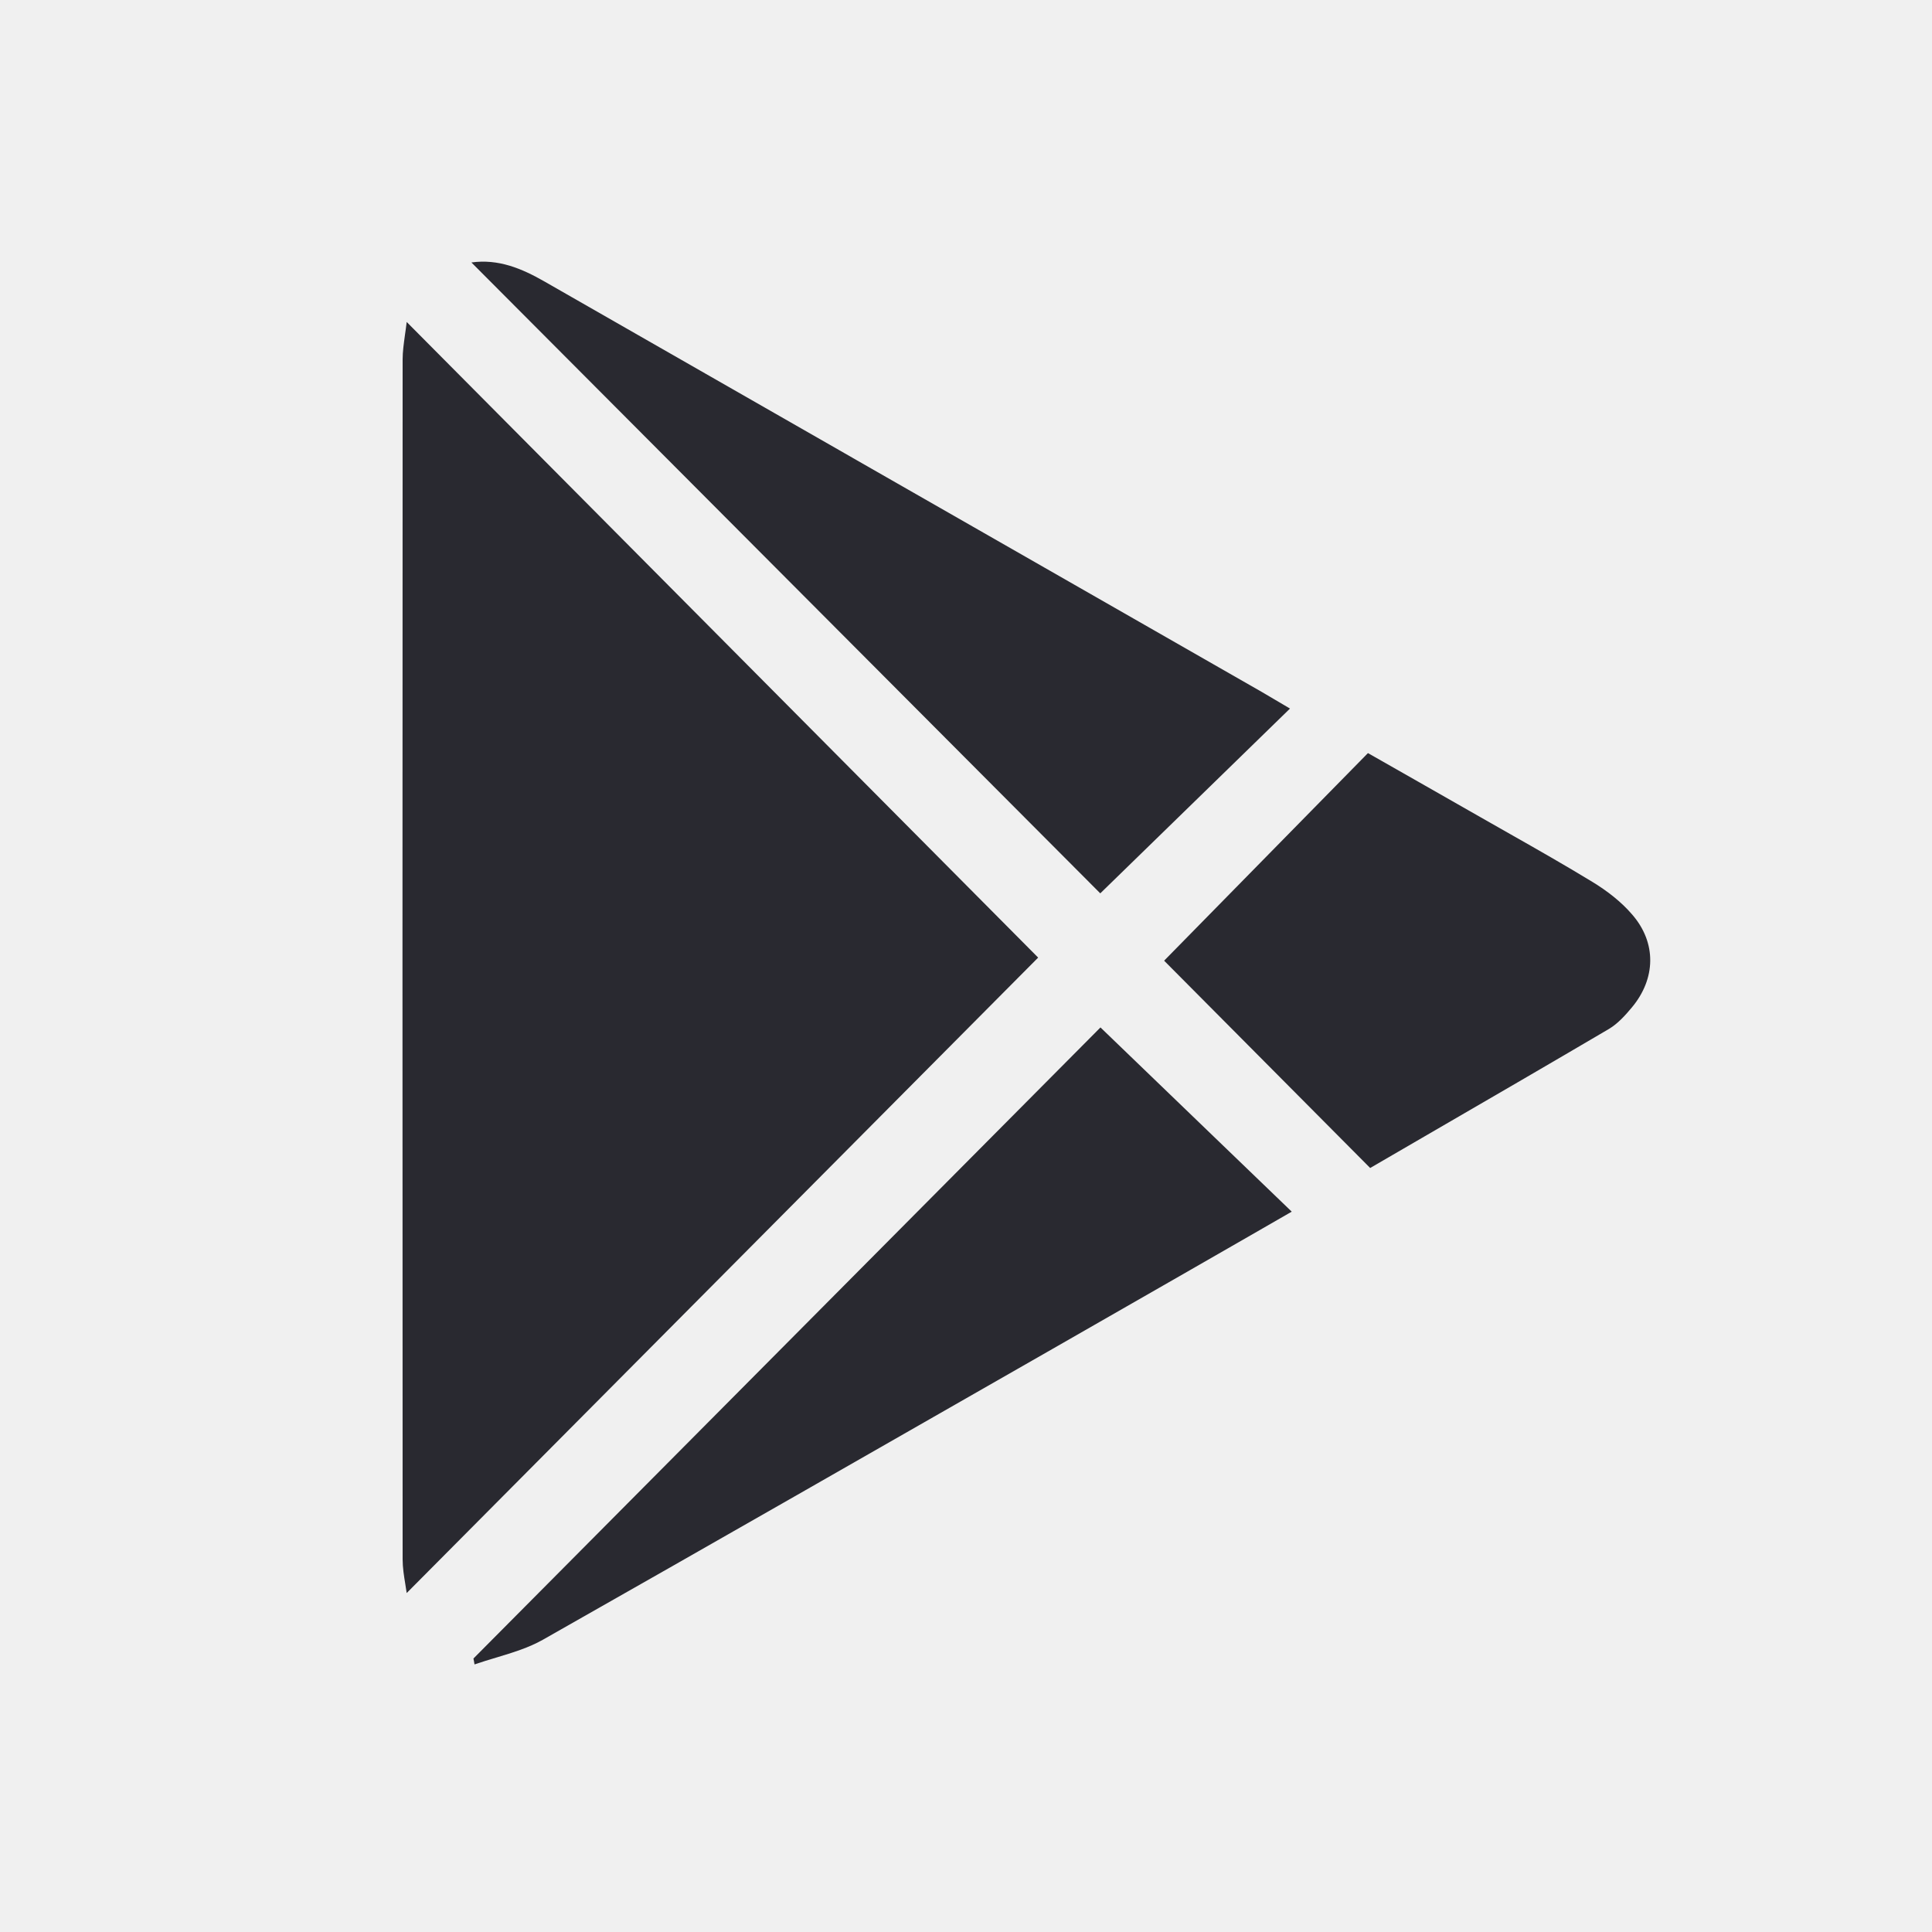
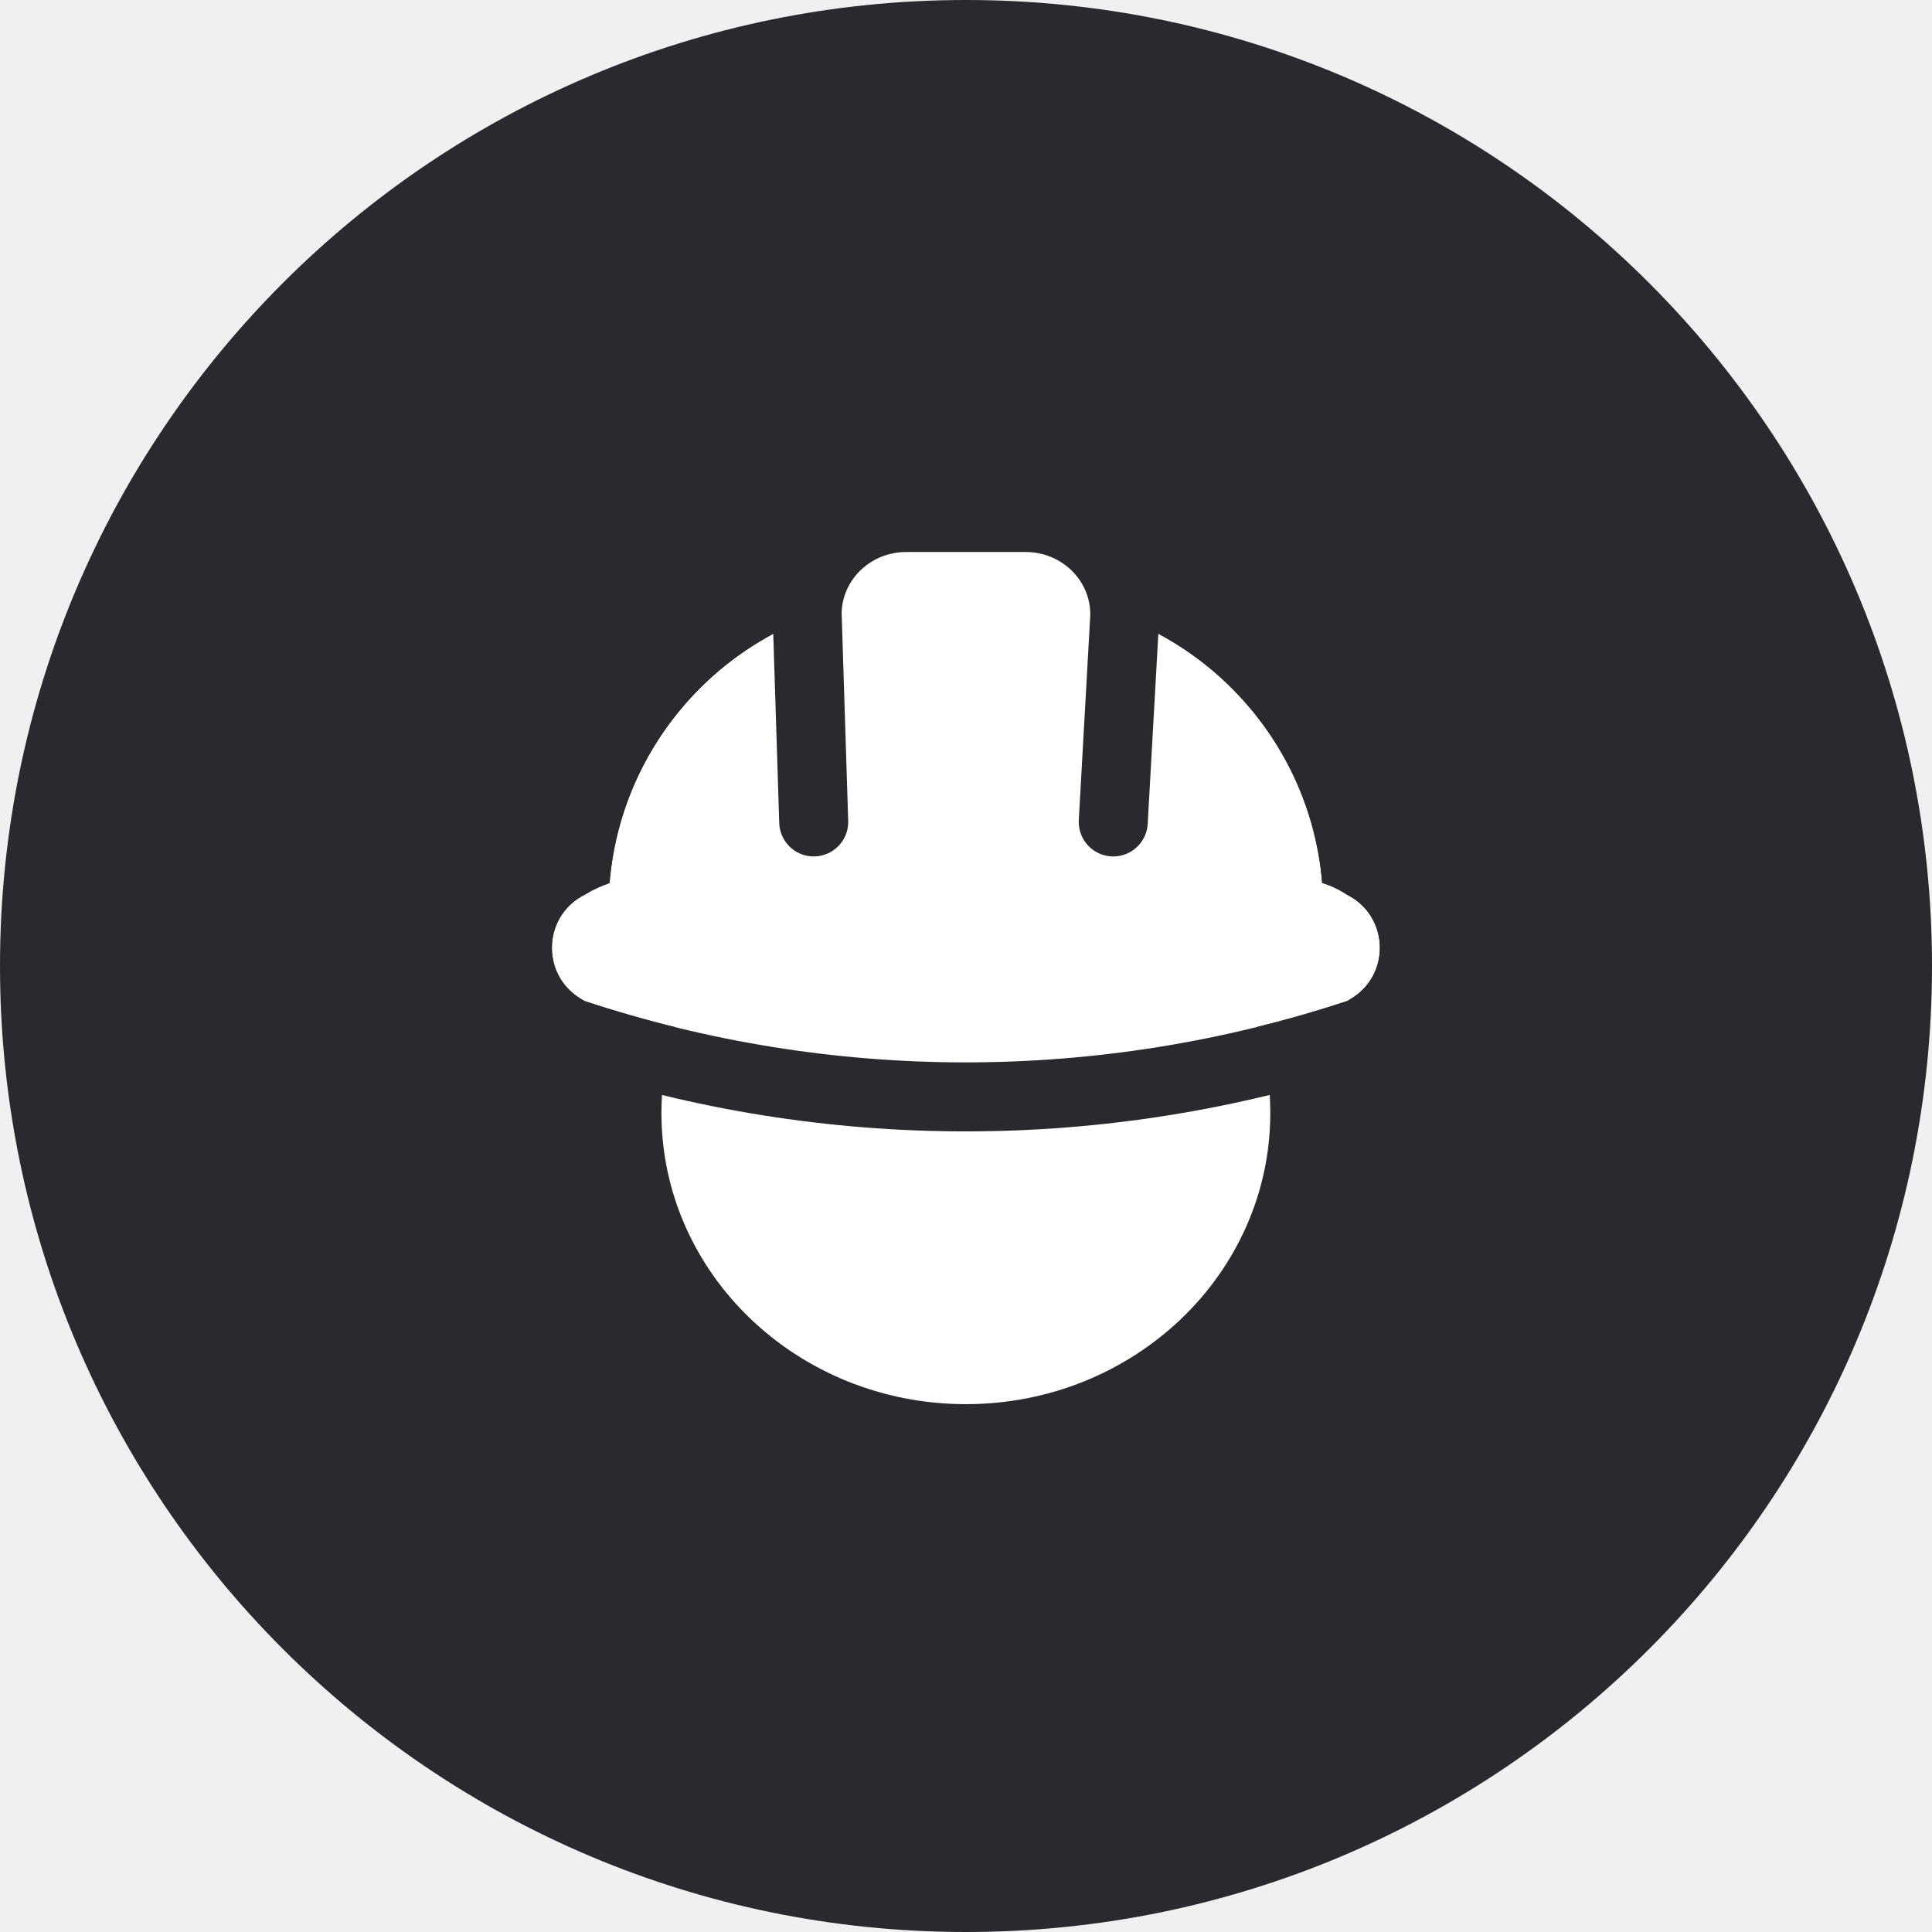
- <svg xmlns="http://www.w3.org/2000/svg" width="20" height="20" viewBox="0 0 20 20" fill="none">
-   <path fill-rule="evenodd" clip-rule="evenodd" d="M13.354 7.335C12.681 7.991 12.022 8.633 11.39 9.248C9.249 7.099 7.069 4.913 4.88 2.717C5.159 2.678 5.401 2.779 5.638 2.915C6.701 3.524 7.765 4.132 8.829 4.741L8.832 4.743C9.492 5.12 10.151 5.497 10.811 5.875C11.562 6.304 12.312 6.734 13.062 7.163C13.121 7.197 13.18 7.232 13.242 7.269C13.278 7.29 13.315 7.312 13.354 7.335ZM10.747 9.913C8.591 7.743 6.417 5.554 4.21 3.333C4.205 3.38 4.198 3.425 4.192 3.468C4.18 3.557 4.168 3.639 4.168 3.721C4.166 7.861 4.166 12.001 4.168 16.142C4.168 16.228 4.182 16.315 4.195 16.394L4.195 16.394C4.201 16.428 4.206 16.461 4.21 16.491L4.226 16.475C6.413 14.275 8.586 12.087 10.747 9.913ZM11.392 10.636C9.254 12.788 7.077 14.978 4.901 17.169L4.907 17.199L4.912 17.23C4.987 17.204 5.064 17.181 5.141 17.158L5.141 17.158L5.141 17.158C5.306 17.108 5.472 17.058 5.619 16.975C7.379 15.977 9.135 14.971 10.892 13.966L10.892 13.966L10.892 13.966L12.215 13.208C12.455 13.071 12.695 12.933 12.943 12.79L12.943 12.79L13.372 12.543L12.567 11.768L12.566 11.767C12.166 11.382 11.774 11.004 11.392 10.636ZM12.051 9.945C12.747 10.645 13.455 11.358 14.184 12.091C14.378 11.978 14.574 11.864 14.771 11.75C15.392 11.39 16.024 11.023 16.655 10.652C16.746 10.598 16.824 10.512 16.893 10.429C17.142 10.131 17.15 9.759 16.896 9.467C16.782 9.334 16.635 9.221 16.484 9.129C16.203 8.958 15.917 8.795 15.631 8.633C15.531 8.577 15.431 8.52 15.332 8.463C15.115 8.34 14.899 8.216 14.683 8.093C14.509 7.994 14.335 7.895 14.161 7.796C13.923 8.038 13.687 8.279 13.452 8.518C12.979 9 12.512 9.475 12.051 9.945Z" fill="#292930" />
+ <svg xmlns="http://www.w3.org/2000/svg" width="28" height="28" viewBox="0 0 28 28" fill="none">
+   <circle cx="14" cy="14" r="14" fill="#292930" />
+   <ellipse cx="13.998" cy="16.13" rx="4.412" ry="4.22" fill="white" />
+   <mask id="path-3-outside-1" maskUnits="userSpaceOnUse" x="6.998" y="7.652" width="14" height="9" fill="black">
+     <rect fill="white" x="6.998" y="7.652" width="14" height="9" />
+     <path fill-rule="evenodd" clip-rule="evenodd" d="M8.834 12.798C9.024 10.477 10.968 8.652 13.338 8.652H14.658C17.027 8.652 18.971 10.476 19.162 12.796C19.291 12.836 19.413 12.894 19.526 12.969C20.127 13.273 20.162 14.118 19.587 14.47L19.526 14.507C15.941 15.692 12.054 15.695 8.47 14.507L8.409 14.47C7.835 14.118 7.869 13.273 8.47 12.969L8.489 12.958C8.598 12.892 8.714 12.838 8.834 12.798Z" />
+   </mask>
+   <path fill-rule="evenodd" clip-rule="evenodd" d="M8.834 12.798C9.024 10.477 10.968 8.652 13.338 8.652H14.658C17.027 8.652 18.971 10.476 19.162 12.796C19.291 12.836 19.413 12.894 19.526 12.969C20.127 13.273 20.162 14.118 19.587 14.47L19.526 14.507C15.941 15.692 12.054 15.695 8.47 14.507L8.409 14.47C7.835 14.118 7.869 13.273 8.47 12.969L8.489 12.958C8.598 12.892 8.714 12.838 8.834 12.798Z" fill="white" />
+   <path d="M8.834 12.798L9.154 13.745L9.777 13.535L9.831 12.879L8.834 12.798ZM19.162 12.796L18.165 12.878L18.221 13.552L18.867 13.752L19.162 12.796ZM19.526 12.969L18.97 13.8L19.021 13.834L19.075 13.862L19.526 12.969ZM19.587 14.47L20.109 15.323V15.323L19.587 14.47ZM19.526 14.507L19.84 15.457L19.949 15.421L20.048 15.36L19.526 14.507ZM8.47 14.507L7.948 15.36L8.046 15.42L8.156 15.457L8.47 14.507ZM8.409 14.47L8.931 13.617L8.931 13.617L8.409 14.47ZM8.47 12.969L8.921 13.862L8.954 13.845L8.986 13.826L8.47 12.969ZM8.489 12.958L7.973 12.101L7.973 12.101L8.489 12.958ZM13.338 7.652C10.443 7.652 8.07 9.881 7.838 12.716L9.831 12.879C9.979 11.073 11.493 9.652 13.338 9.652V7.652ZM14.658 7.652H13.338V9.652H14.658V7.652ZM20.158 12.714C19.925 9.879 17.552 7.652 14.658 7.652V9.652C16.503 9.652 18.016 11.072 18.165 12.878L20.158 12.714ZM18.867 13.752C18.904 13.763 18.938 13.779 18.97 13.8L20.082 12.138C19.889 12.009 19.678 11.909 19.456 11.84L18.867 13.752ZM19.075 13.862C18.977 13.812 18.971 13.674 19.065 13.617L20.109 15.323C21.352 14.563 21.277 12.733 19.977 12.076L19.075 13.862ZM19.065 13.617L19.004 13.654L20.048 15.36L20.109 15.323L19.065 13.617ZM19.212 13.558C15.83 14.675 12.164 14.678 8.785 13.558L8.156 15.457C11.944 16.712 16.052 16.709 19.84 15.457L19.212 13.558ZM8.992 13.654L8.931 13.617L7.887 15.323L7.948 15.36L8.992 13.654ZM8.931 13.617C9.025 13.674 9.019 13.812 8.921 13.862L8.019 12.076C6.719 12.733 6.644 14.563 7.887 15.323L8.931 13.617ZM8.986 13.826L9.006 13.814L7.973 12.101L7.954 12.113L8.986 13.826ZM9.006 13.814C9.052 13.786 9.102 13.763 9.154 13.745L8.515 11.85C8.326 11.914 8.144 11.998 7.973 12.101L9.006 13.814Z" fill="#292930" mask="url(#path-3-outside-1)" />
+   <path fill-rule="evenodd" clip-rule="evenodd" d="M11.793 11.912L11.701 8.998C11.647 8.225 12.245 7.556 13.037 7.503C13.069 7.501 13.102 7.5 13.134 7.5H14.864C15.658 7.5 16.301 8.128 16.301 8.903C16.301 8.943 16.299 8.982 16.296 9.021L16.134 11.912" fill="white" />
+   <path d="M11.793 11.912L11.701 8.998C11.647 8.225 12.245 7.556 13.037 7.503C13.069 7.501 13.102 7.5 13.134 7.5H14.864C15.658 7.5 16.301 8.128 16.301 8.903C16.301 8.943 16.299 8.982 16.296 9.021L16.134 11.912" stroke="#292930" stroke-linecap="round" />
</svg>
